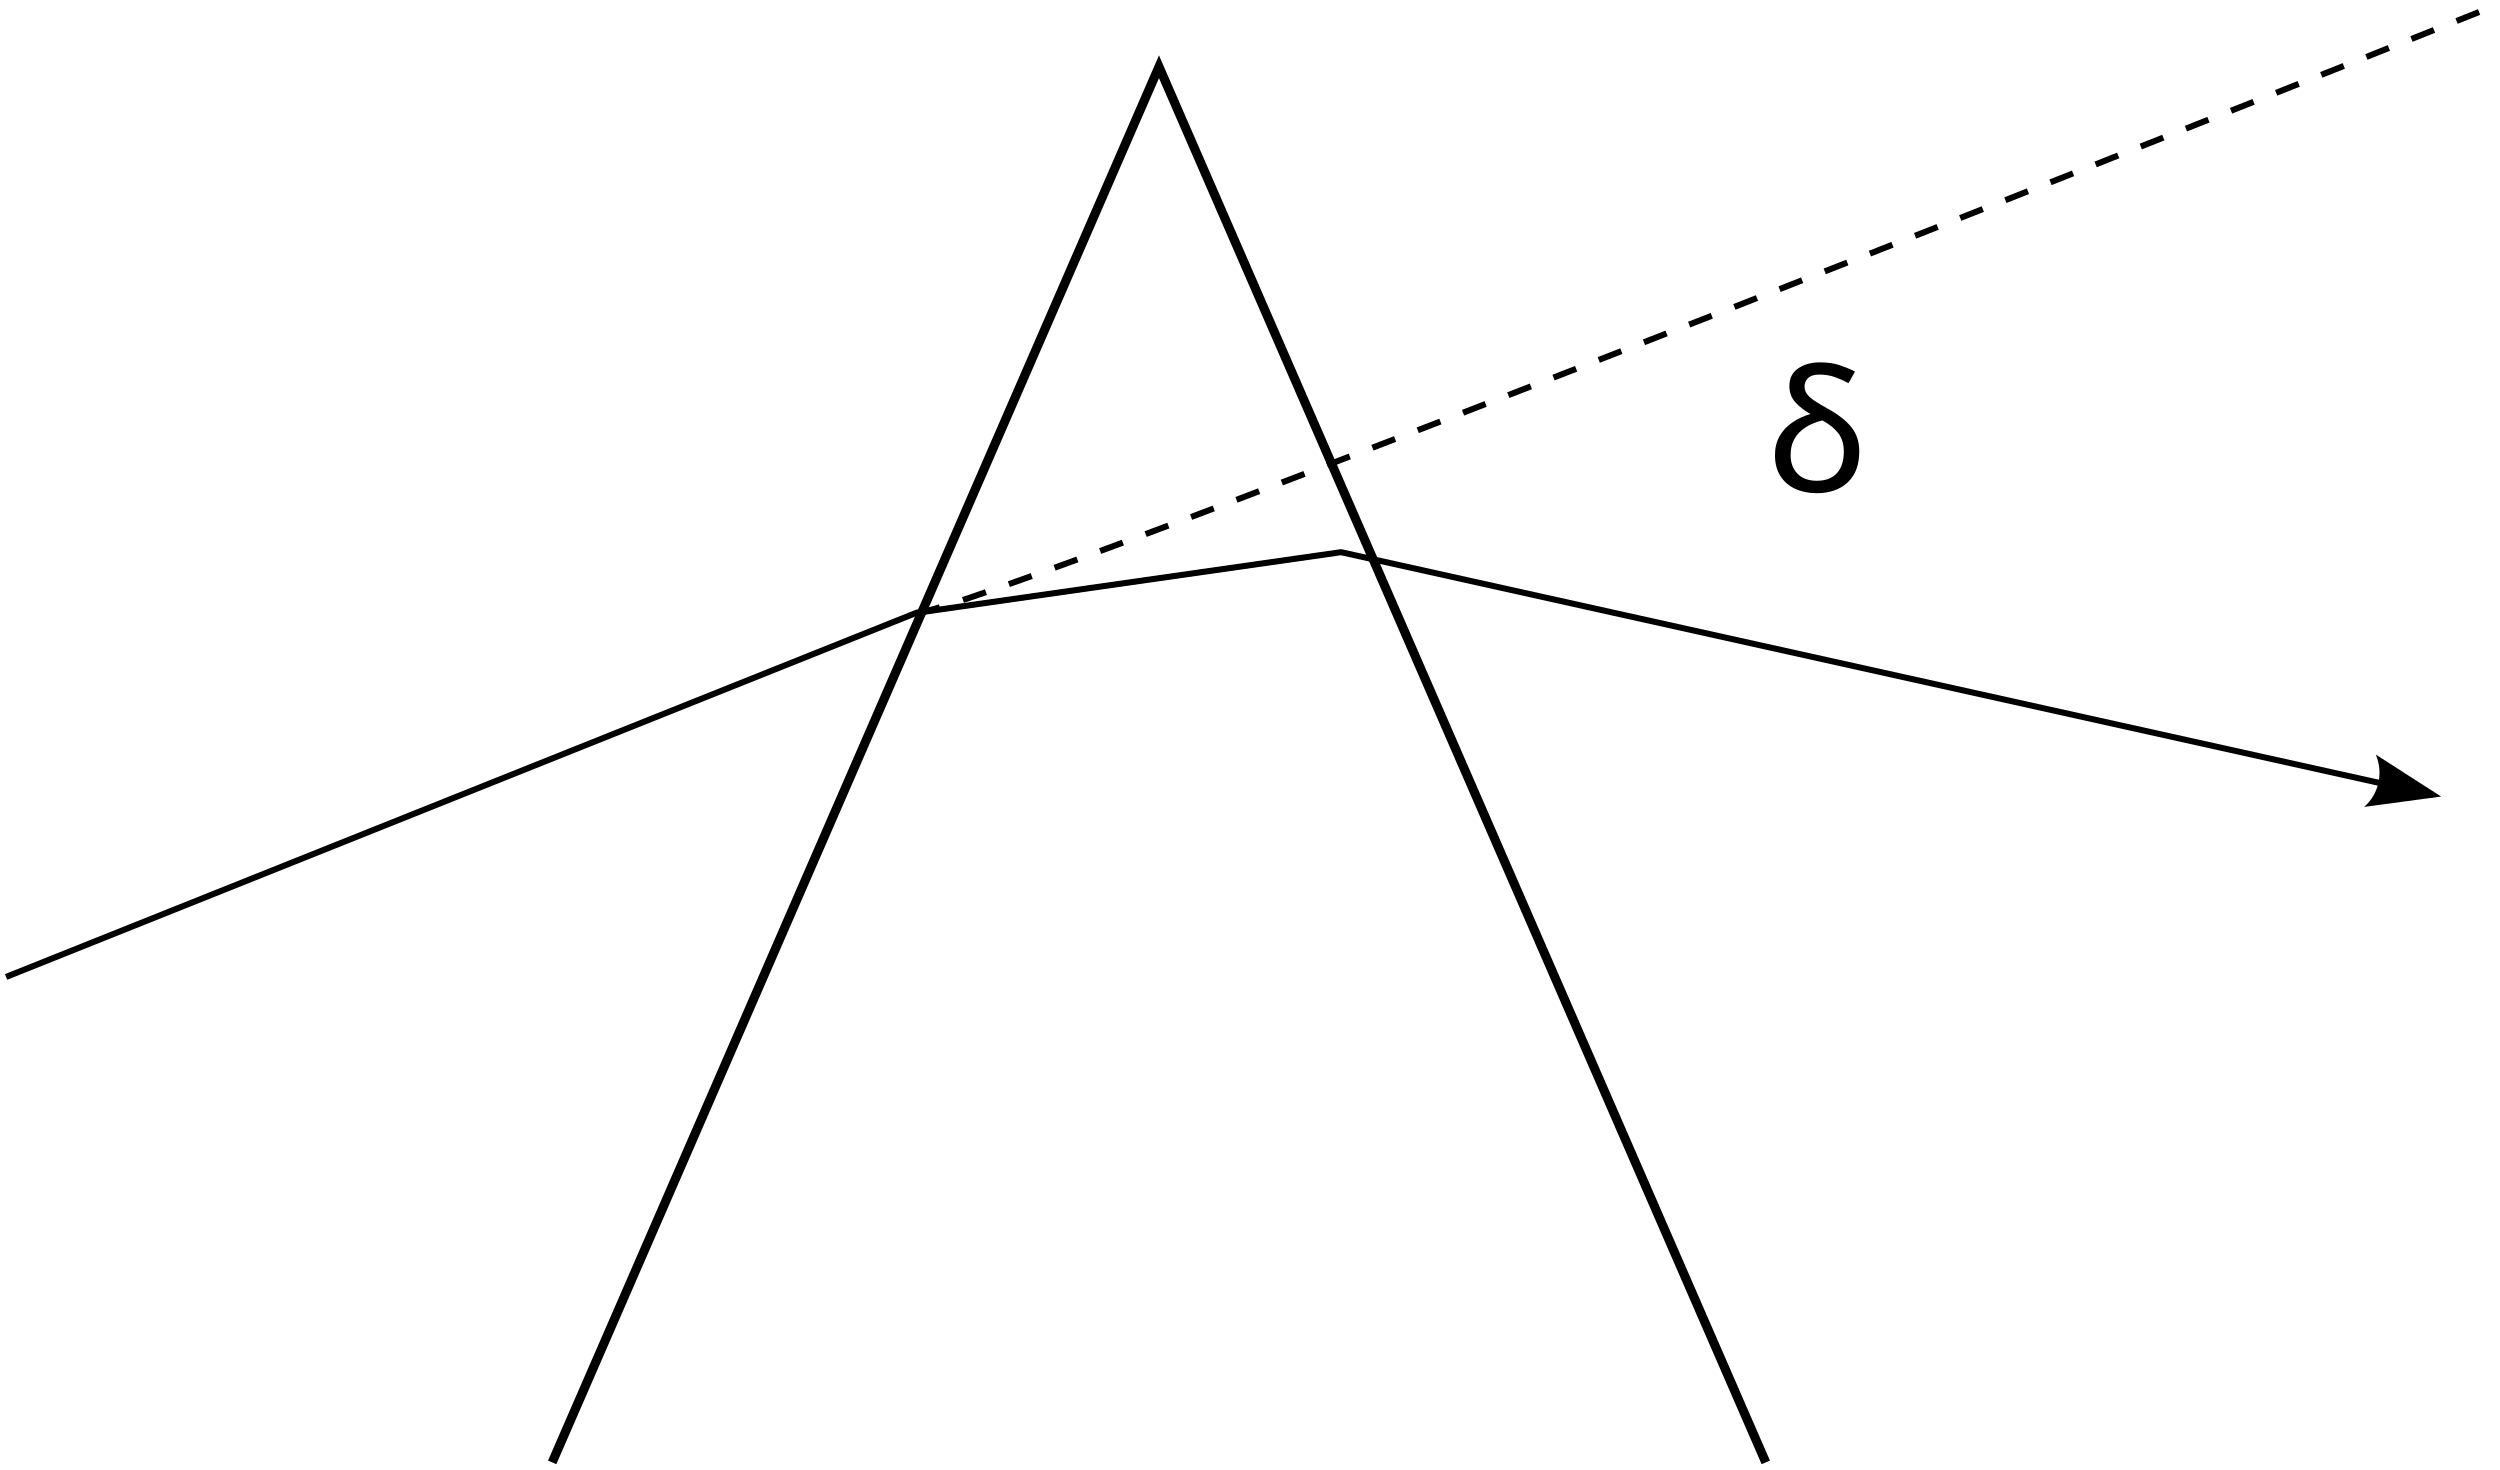
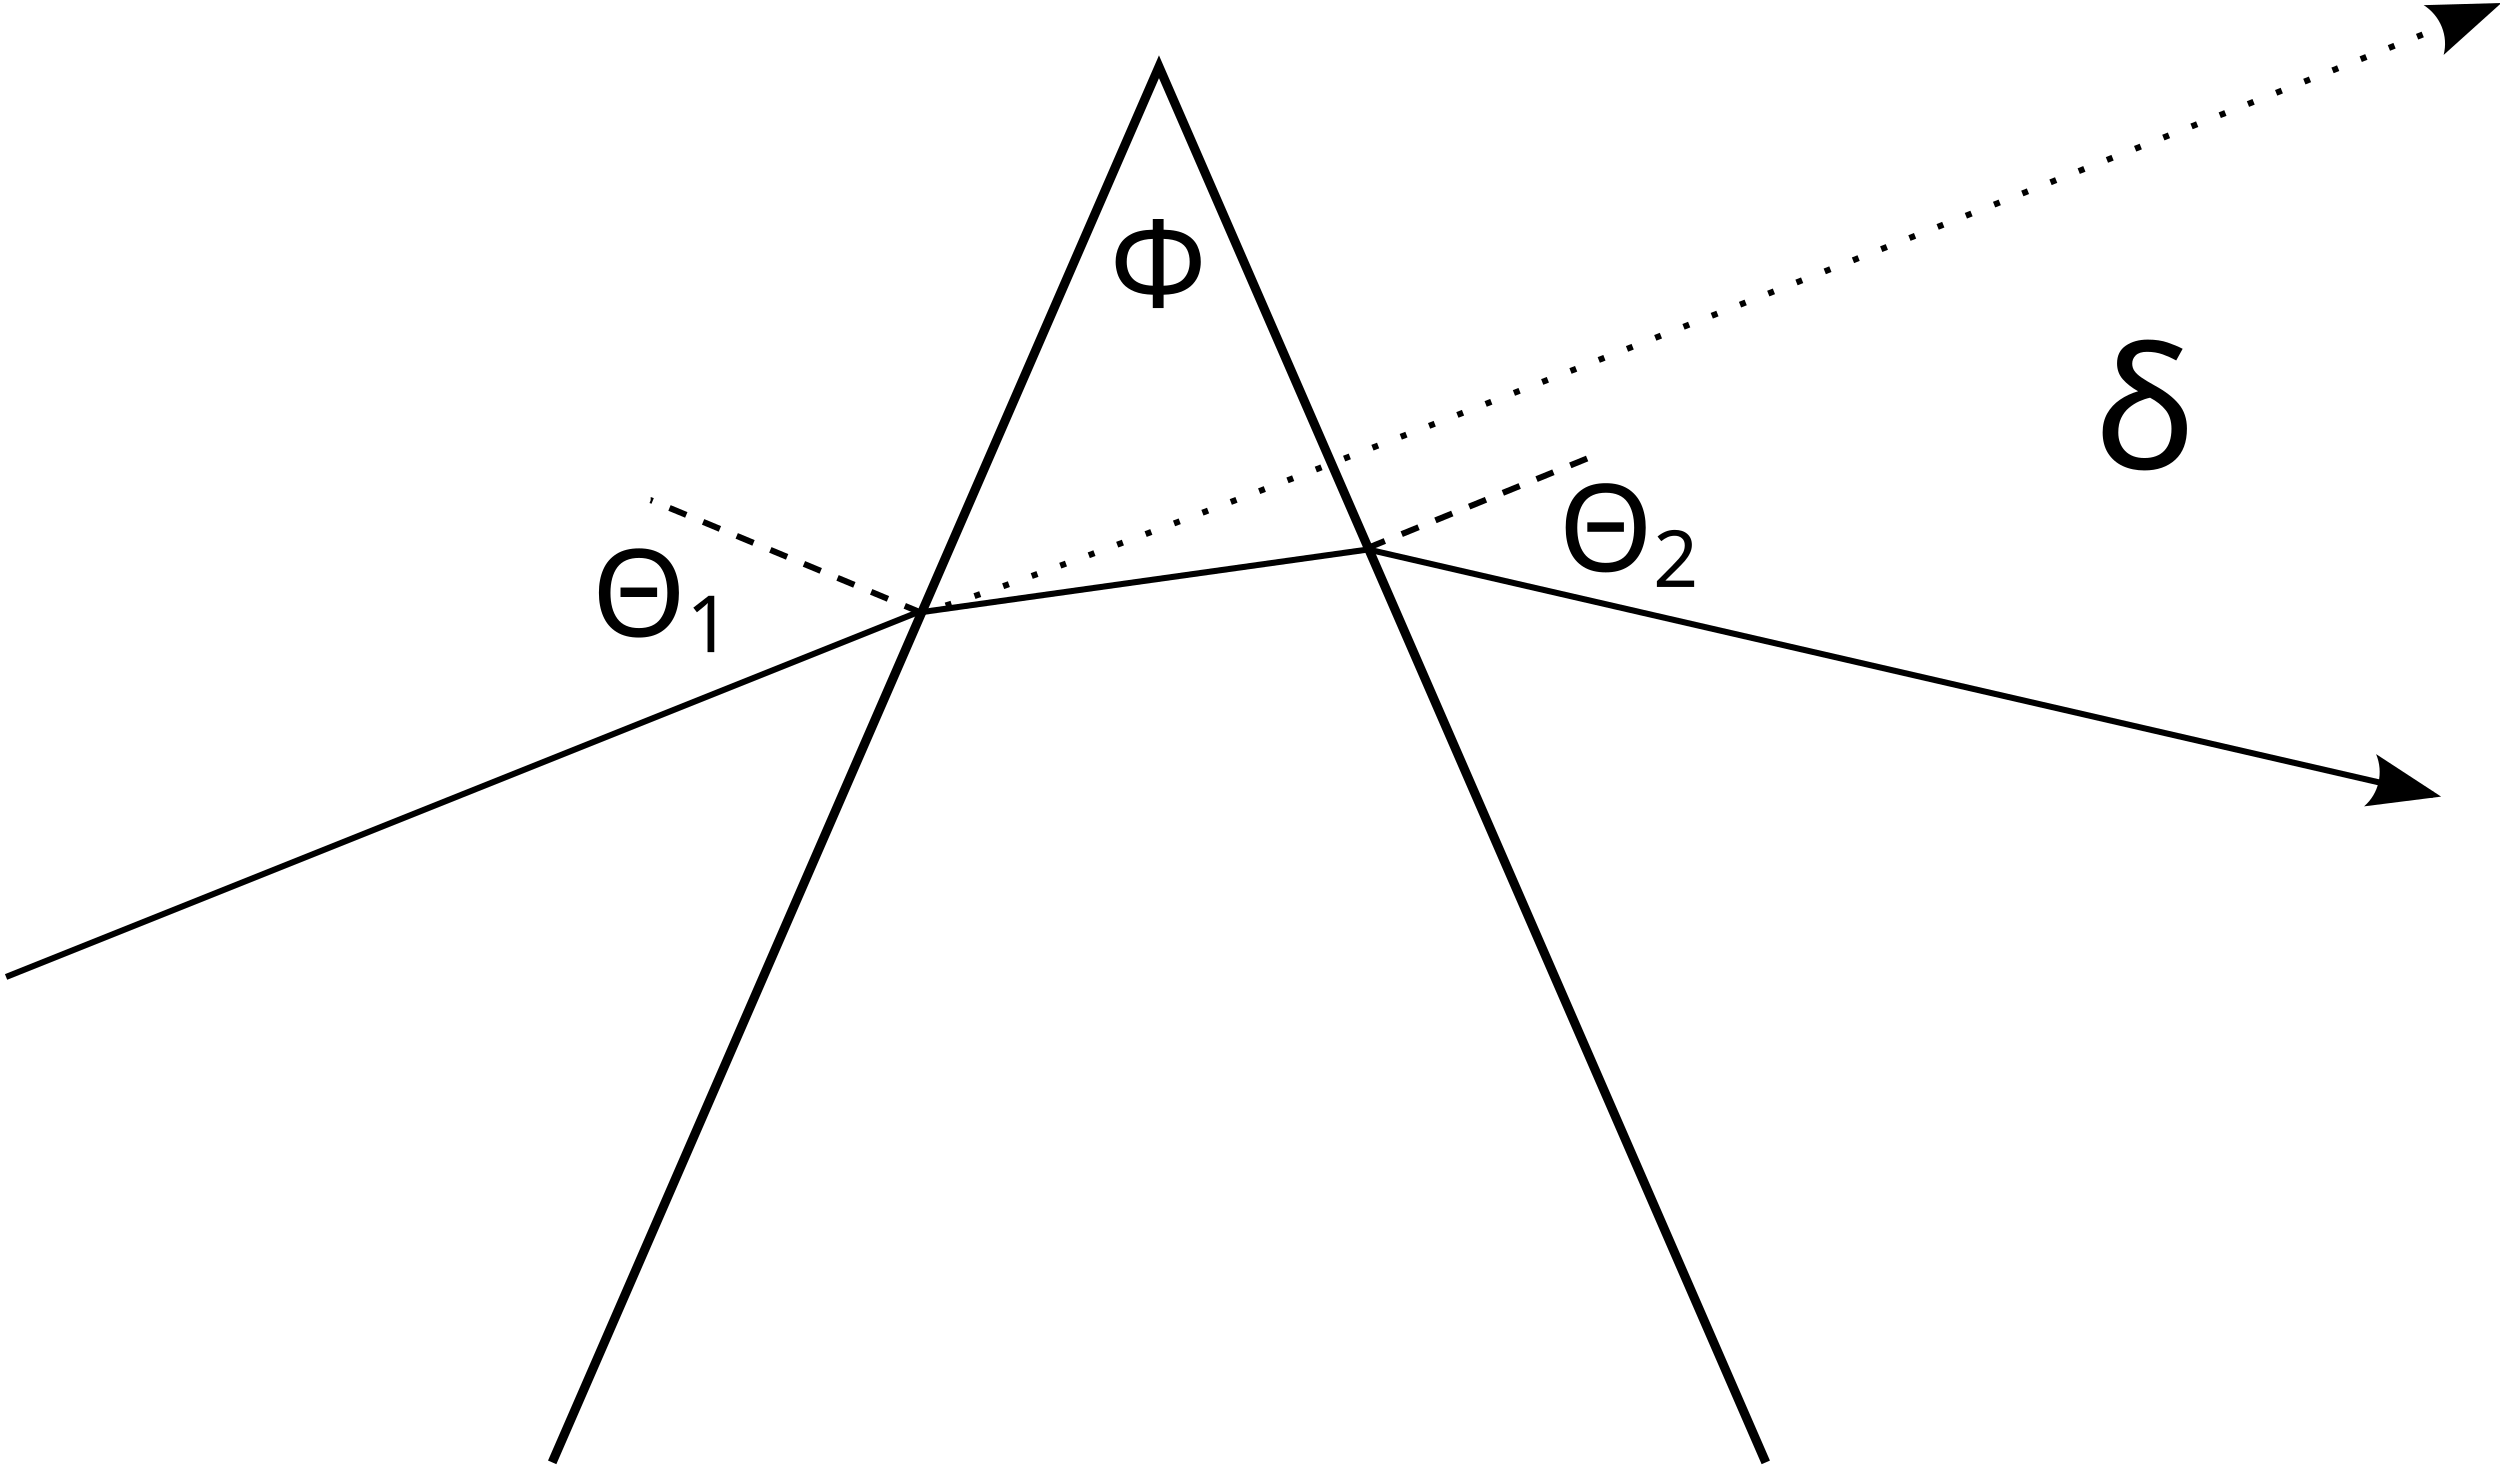
<svg xmlns="http://www.w3.org/2000/svg" width="412" height="242.25" id="svg2" version="1.1">
  <defs id="defs4">
    <marker orient="auto" refY="0" refX="0" id="Arrow2Lend" style="overflow:visible">
      <path id="path3785" style="font-size:12px;fill-rule:evenodd;stroke-width:0.625;stroke-linejoin:round" d="M 8.719,4.034 -2.207,0.016 8.719,-4.002 c -1.745,2.372 -1.735,5.617 -6e-7,8.035 z" transform="matrix(-1.1,0,0,-1.1,-1.1,0)" />
    </marker>
  </defs>
  <g id="layer1" transform="translate(-109,-341.3622)">
+     <text xml:space="preserve" style="font-size:20px;font-style:normal;font-variant:normal;font-weight:normal;font-stretch:normal;line-height:125%;letter-spacing:0px;word-spacing:0px;fill:#000000;fill-opacity:1;stroke:none;font-family:cmr10;-inkscape-font-specification:cmr10" x="206.48" y="446.231" id="text3952">
+       <tspan id="tspan3958" x="206.48" y="446.231">Θ<tspan style="font-size:65.001%;baseline-shift:sub" id="tspan3988">1</tspan>
+       </tspan>
+     </text>
    <path style="fill:none;stroke:#000000;stroke-width:1.5;stroke-linecap:butt;stroke-linejoin:miter;stroke-miterlimit:4;stroke-opacity:1;stroke-dasharray:none" d="m 200,582.362 100,-230 100,230" id="path2989" />
-     <path style="fill:none;stroke:#000000;stroke-width:1px;stroke-linecap:butt;stroke-linejoin:miter;stroke-opacity:1;marker-end:url(#Arrow2Lend)" d="m 110,502.362 150,-60 70,-10 180,40" id="path3759" />
-     <path style="fill:none;stroke:#000000;stroke-width:1;stroke-linecap:butt;stroke-linejoin:miter;stroke-miterlimit:4;stroke-opacity:1;stroke-dasharray:4, 4;stroke-dashoffset:0" d="m 260,442.362 c 10,0 260,-100 260,-100" id="path4205" />
-     <text xml:space="preserve" style="font-size:28px;font-style:normal;font-variant:normal;font-weight:normal;font-stretch:normal;line-height:125%;letter-spacing:0px;word-spacing:0px;fill:#000000;fill-opacity:1;stroke:none;font-family:cmr10;-inkscape-font-specification:cmr10" x="400" y="422.362" id="text4213">
-       <tspan id="tspan4217" x="400" y="422.362" style="font-size:28px">δ</tspan>
+     <path style="fill:none;stroke:#000000;stroke-width:1px;stroke-linecap:butt;stroke-linejoin:miter;stroke-opacity:1;marker-end:url(#Arrow2Lend)" d="m 110,502.362 150,-60 74.464,-10.446 L 510,472.362" id="path3759" />
+     <path style="fill:none;stroke:#000000;stroke-width:1;stroke-linecap:butt;stroke-linejoin:miter;stroke-miterlimit:4;stroke-opacity:1;stroke-dasharray:1,4;stroke-dashoffset:0;marker-end:url(#Arrow2Lend)" d="m 260,442.362 c 10,0 260,-100 260,-100" id="path4205" />
+     <text xml:space="preserve" style="font-size:28px;font-style:normal;font-variant:normal;font-weight:normal;font-stretch:normal;line-height:125%;letter-spacing:0px;word-spacing:0px;fill:#000000;fill-opacity:1;stroke:none;font-family:cmr10;-inkscape-font-specification:cmr10" x="454" y="418.612" id="text4213">
+       <tspan id="tspan4217" x="454" y="418.612" style="font-size:28px">δ</tspan>
+     </text>
+     <path style="fill:none;stroke:#000000;stroke-width:1;stroke-linecap:butt;stroke-linejoin:miter;stroke-opacity:1;stroke-miterlimit:4;stroke-dasharray:3,3;stroke-dashoffset:0" d="M 151.875,101 C 107.321,82.429 107.232,82.429 107.232,82.429" id="path3946" transform="translate(109,341.3622)" />
+     <path style="fill:none;stroke:#000000;stroke-width:1;stroke-linecap:butt;stroke-linejoin:miter;stroke-opacity:1;stroke-miterlimit:4;stroke-dasharray:3,3;stroke-dashoffset:0" d="m 225.446,90.286 c 36.786,-15 36.786,-15 36.786,-15" id="path3950" transform="translate(109,341.3622)" />
+     <text xml:space="preserve" style="font-size:20px;font-style:normal;font-variant:normal;font-weight:normal;font-stretch:normal;line-height:125%;letter-spacing:0px;word-spacing:0px;fill:#000000;fill-opacity:1;stroke:none;font-family:cmr10;-inkscape-font-specification:cmr10" x="365.808" y="435.491" id="text3952-4">
+       <tspan id="tspan3958-8" x="365.808" y="435.491">Θ<tspan style="font-size:65.001%;baseline-shift:sub" id="tspan3986">2</tspan>
+       </tspan>
+     </text>
+     <text xml:space="preserve" style="font-size:20px;font-style:normal;font-variant:normal;font-weight:normal;font-stretch:normal;line-height:125%;letter-spacing:0px;word-spacing:0px;fill:#000000;fill-opacity:1;stroke:none;font-family:cmr10;-inkscape-font-specification:cmr10" x="291.838" y="391.936" id="text3996">
+       <tspan id="tspan4000" x="291.838" y="391.936">Φ</tspan>
    </text>
  </g>
</svg>
